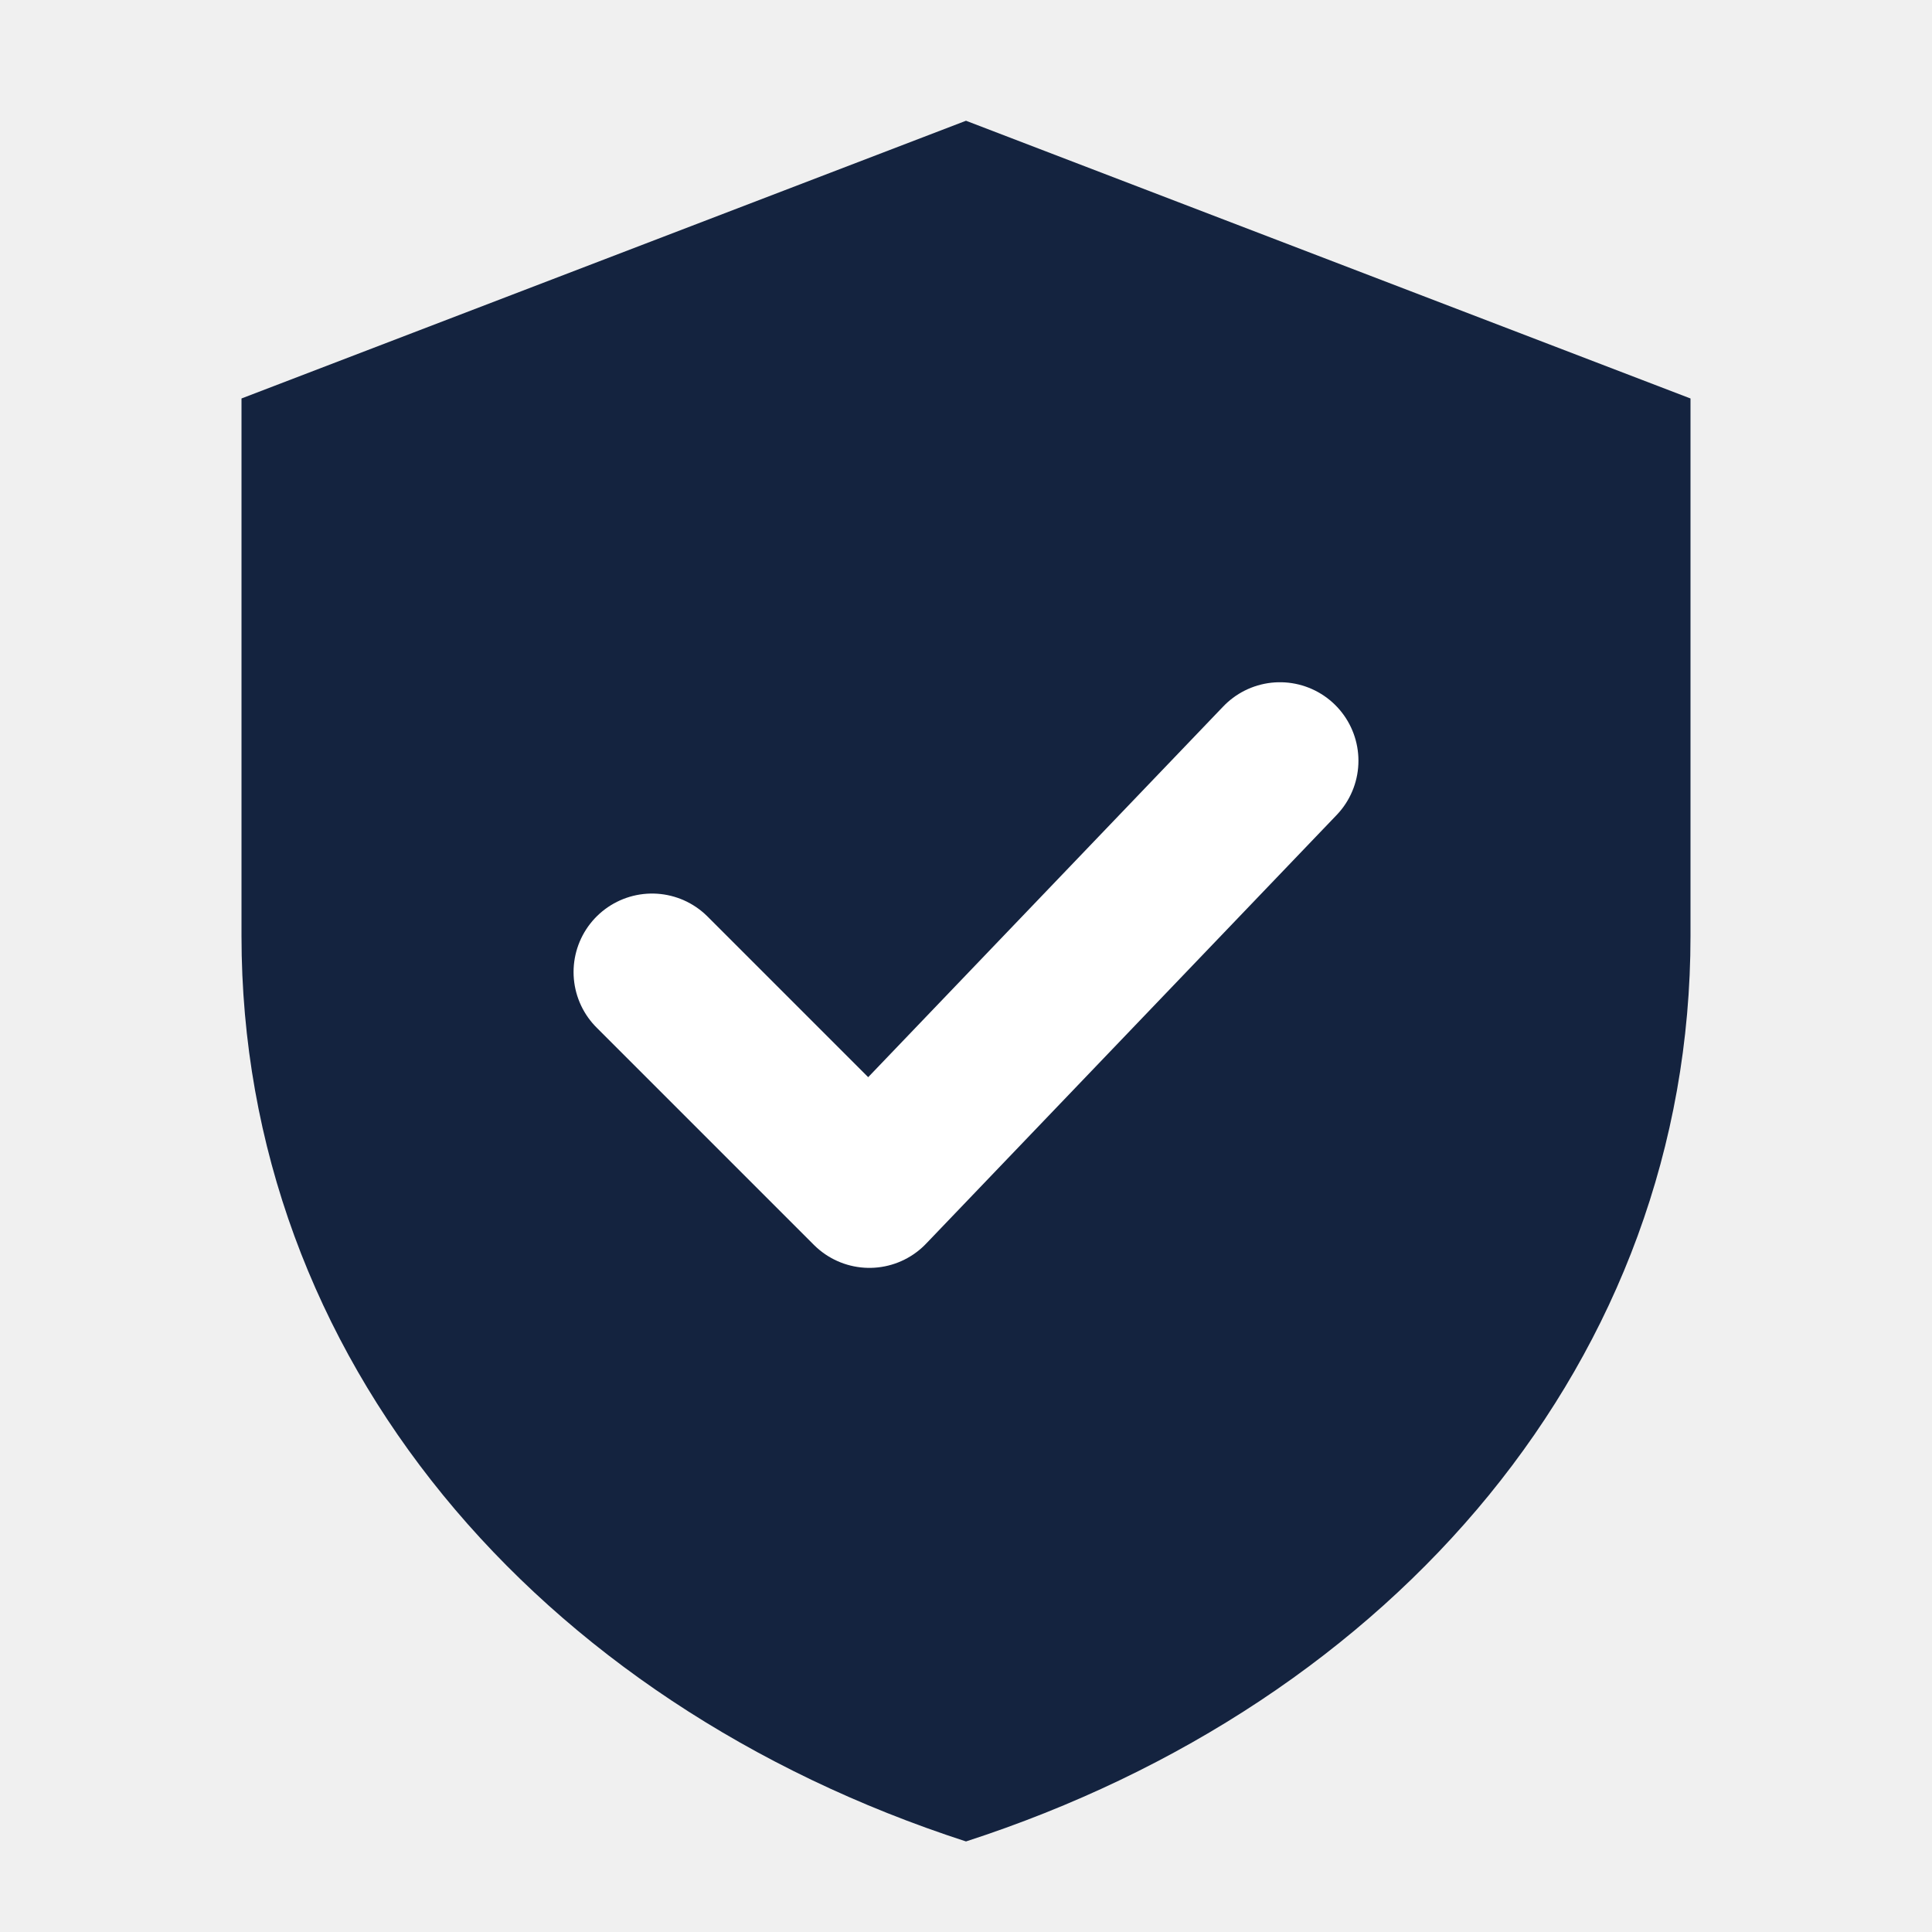
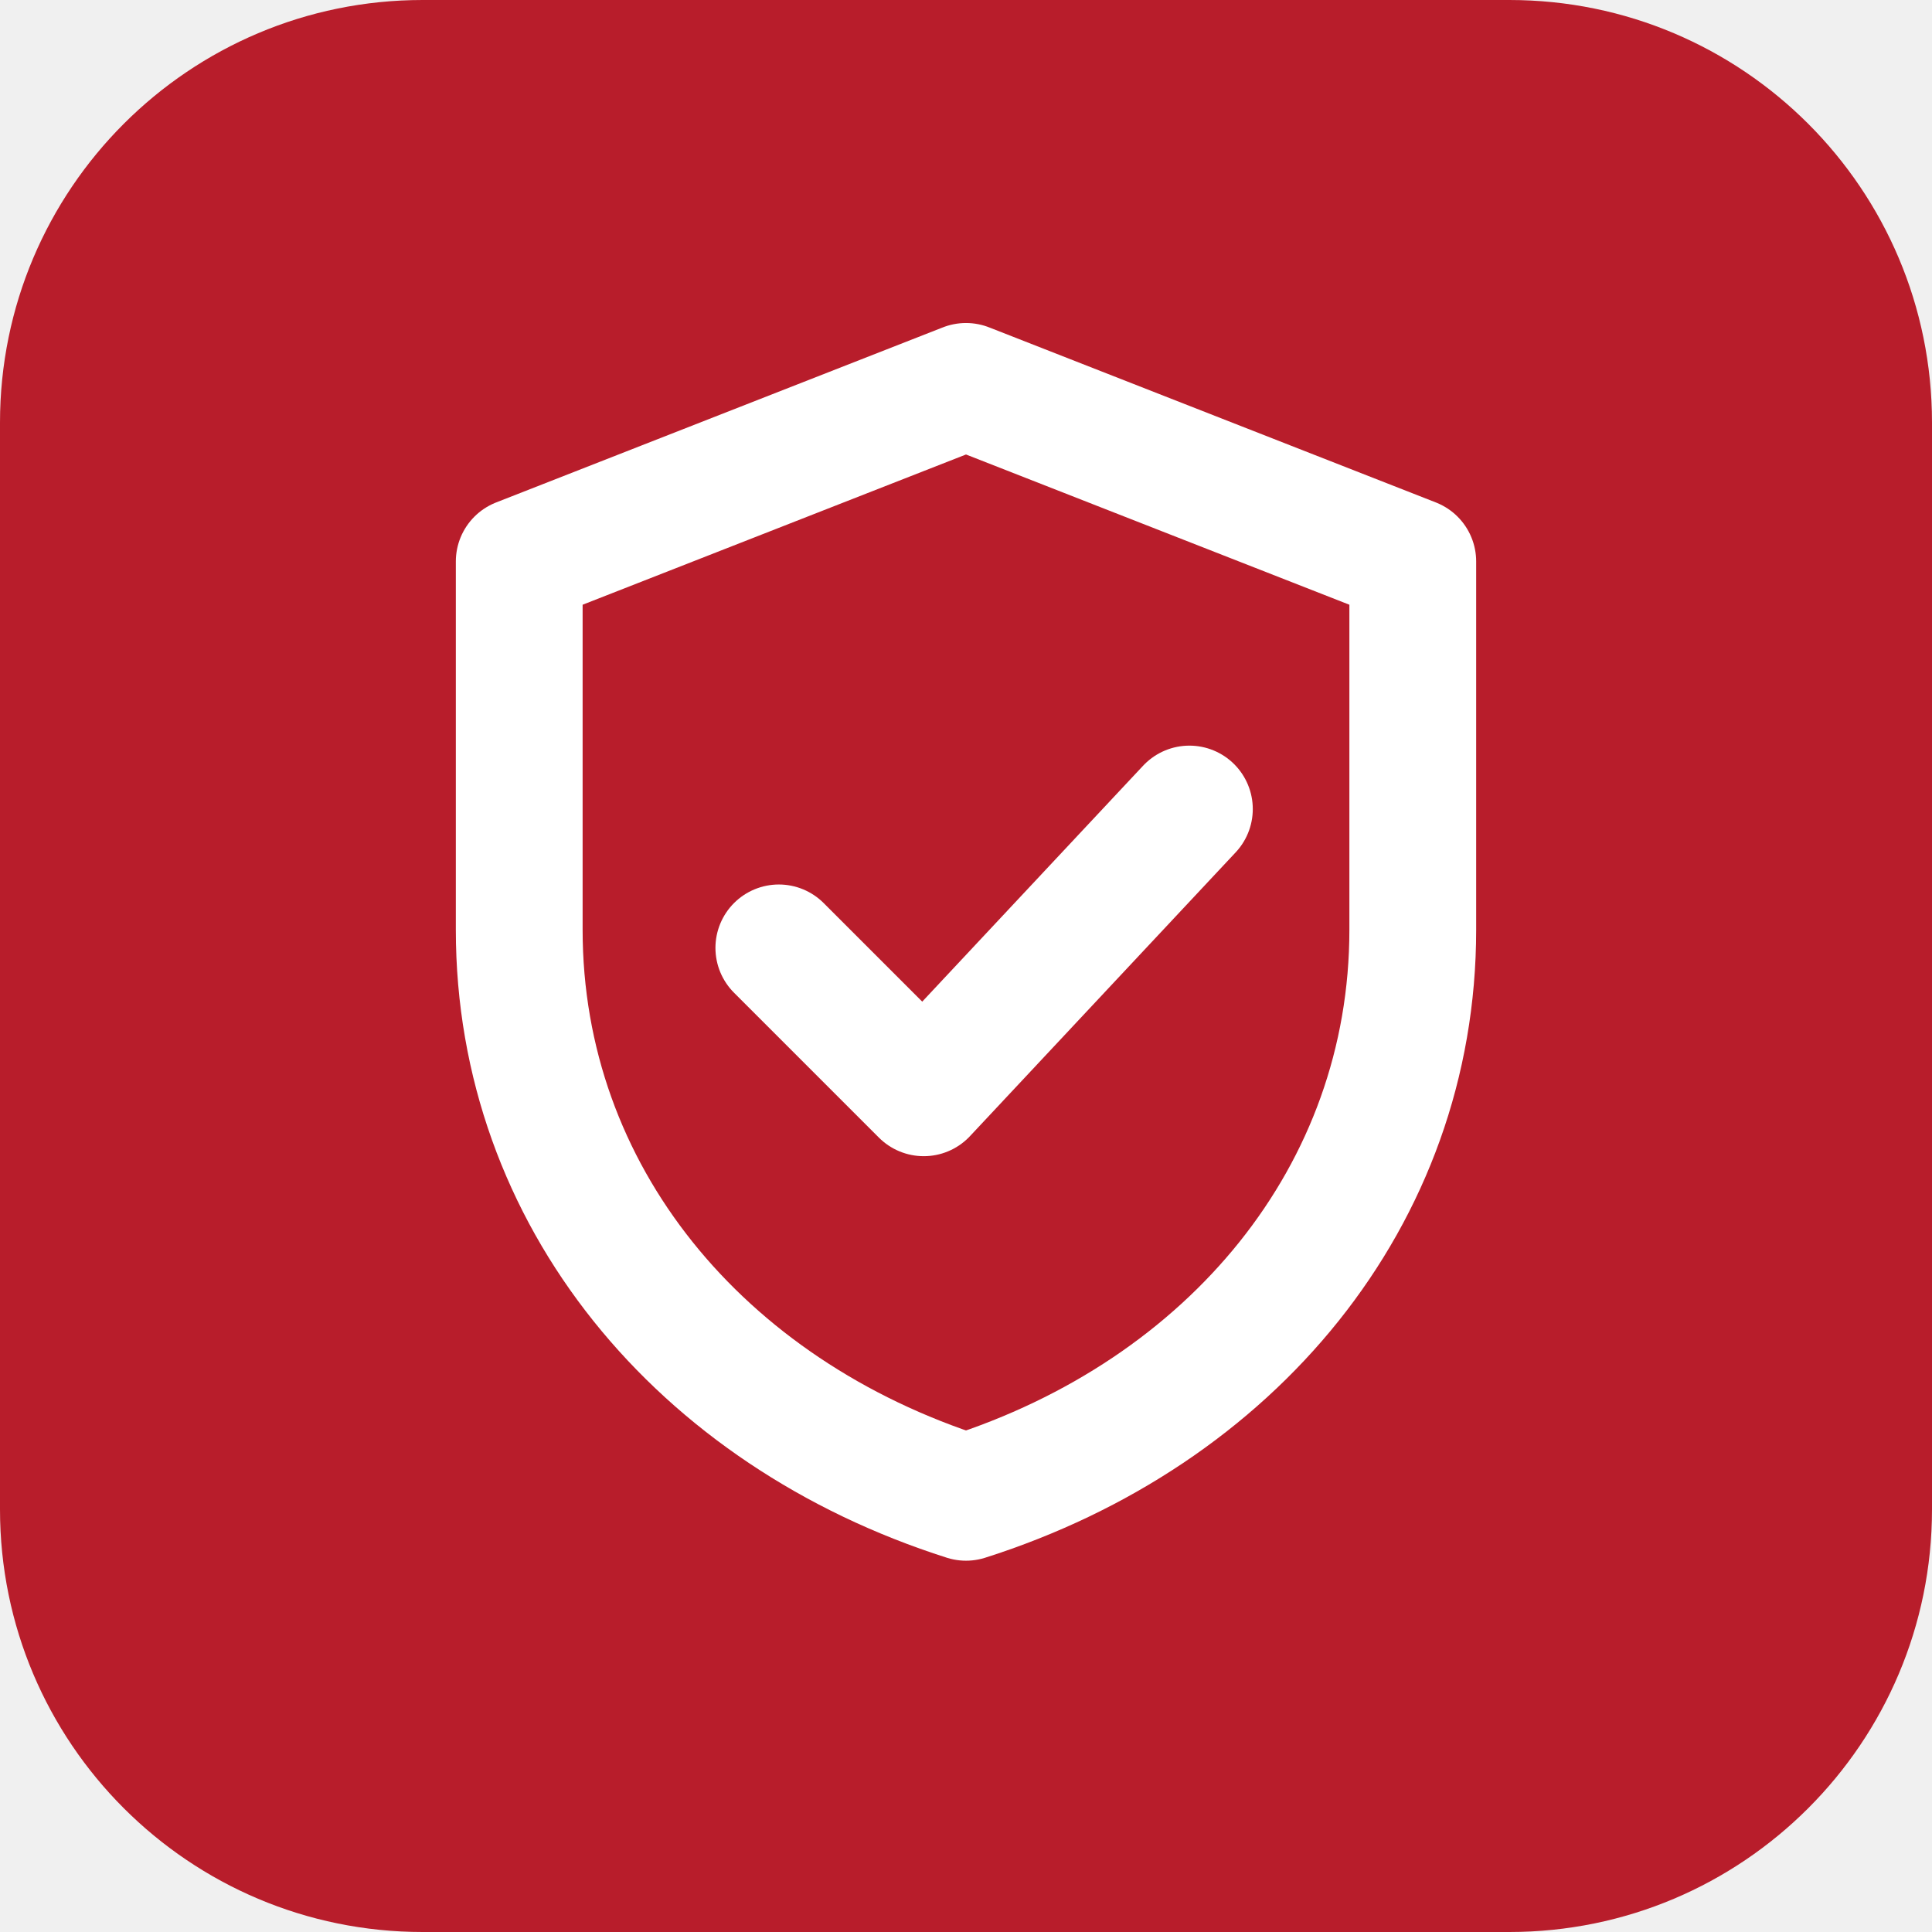
<svg xmlns="http://www.w3.org/2000/svg" viewBox="0 0 32 32" width="32" height="32">
-   <style>
-     .plate { fill: #14233F; }
-     .glyph { fill: none; stroke: #FFFFFF; stroke-width: 2.6; stroke-linecap: round; stroke-linejoin: round; }
-     @media (prefers-color-scheme: dark) {
-       .plate { fill: #E6ECF5; }
-       .glyph { stroke: #0B1322; }
-     }
-   </style>
-   <path class="plate" d="M16 2 4 6.6v8.9c0 7 4.9 12.7 12 15 7.1-2.3 12-8 12-15V6.6L16 2Z" />
-   <path class="glyph" d="m10.8 16.1 3.6 3.6 6.8-7.1" />
+   <rect width="32" height="32" rx="7" fill="#B81D2B" />
+   <path d="M16 6.4 8.6 9.3v6.1c0 4.4 3 8 7.4 9.4 4.4-1.4 7.4-5 7.4-9.4V9.3L16 6.4Z" fill="none" stroke="#FFFFFF" stroke-width="2.1" stroke-linejoin="round" />
+   <path d="m12.9 15.7 2.4 2.4 4.4-4.7" fill="none" stroke="#FFFFFF" stroke-width="2.1" stroke-linecap="round" stroke-linejoin="round" />
</svg>
